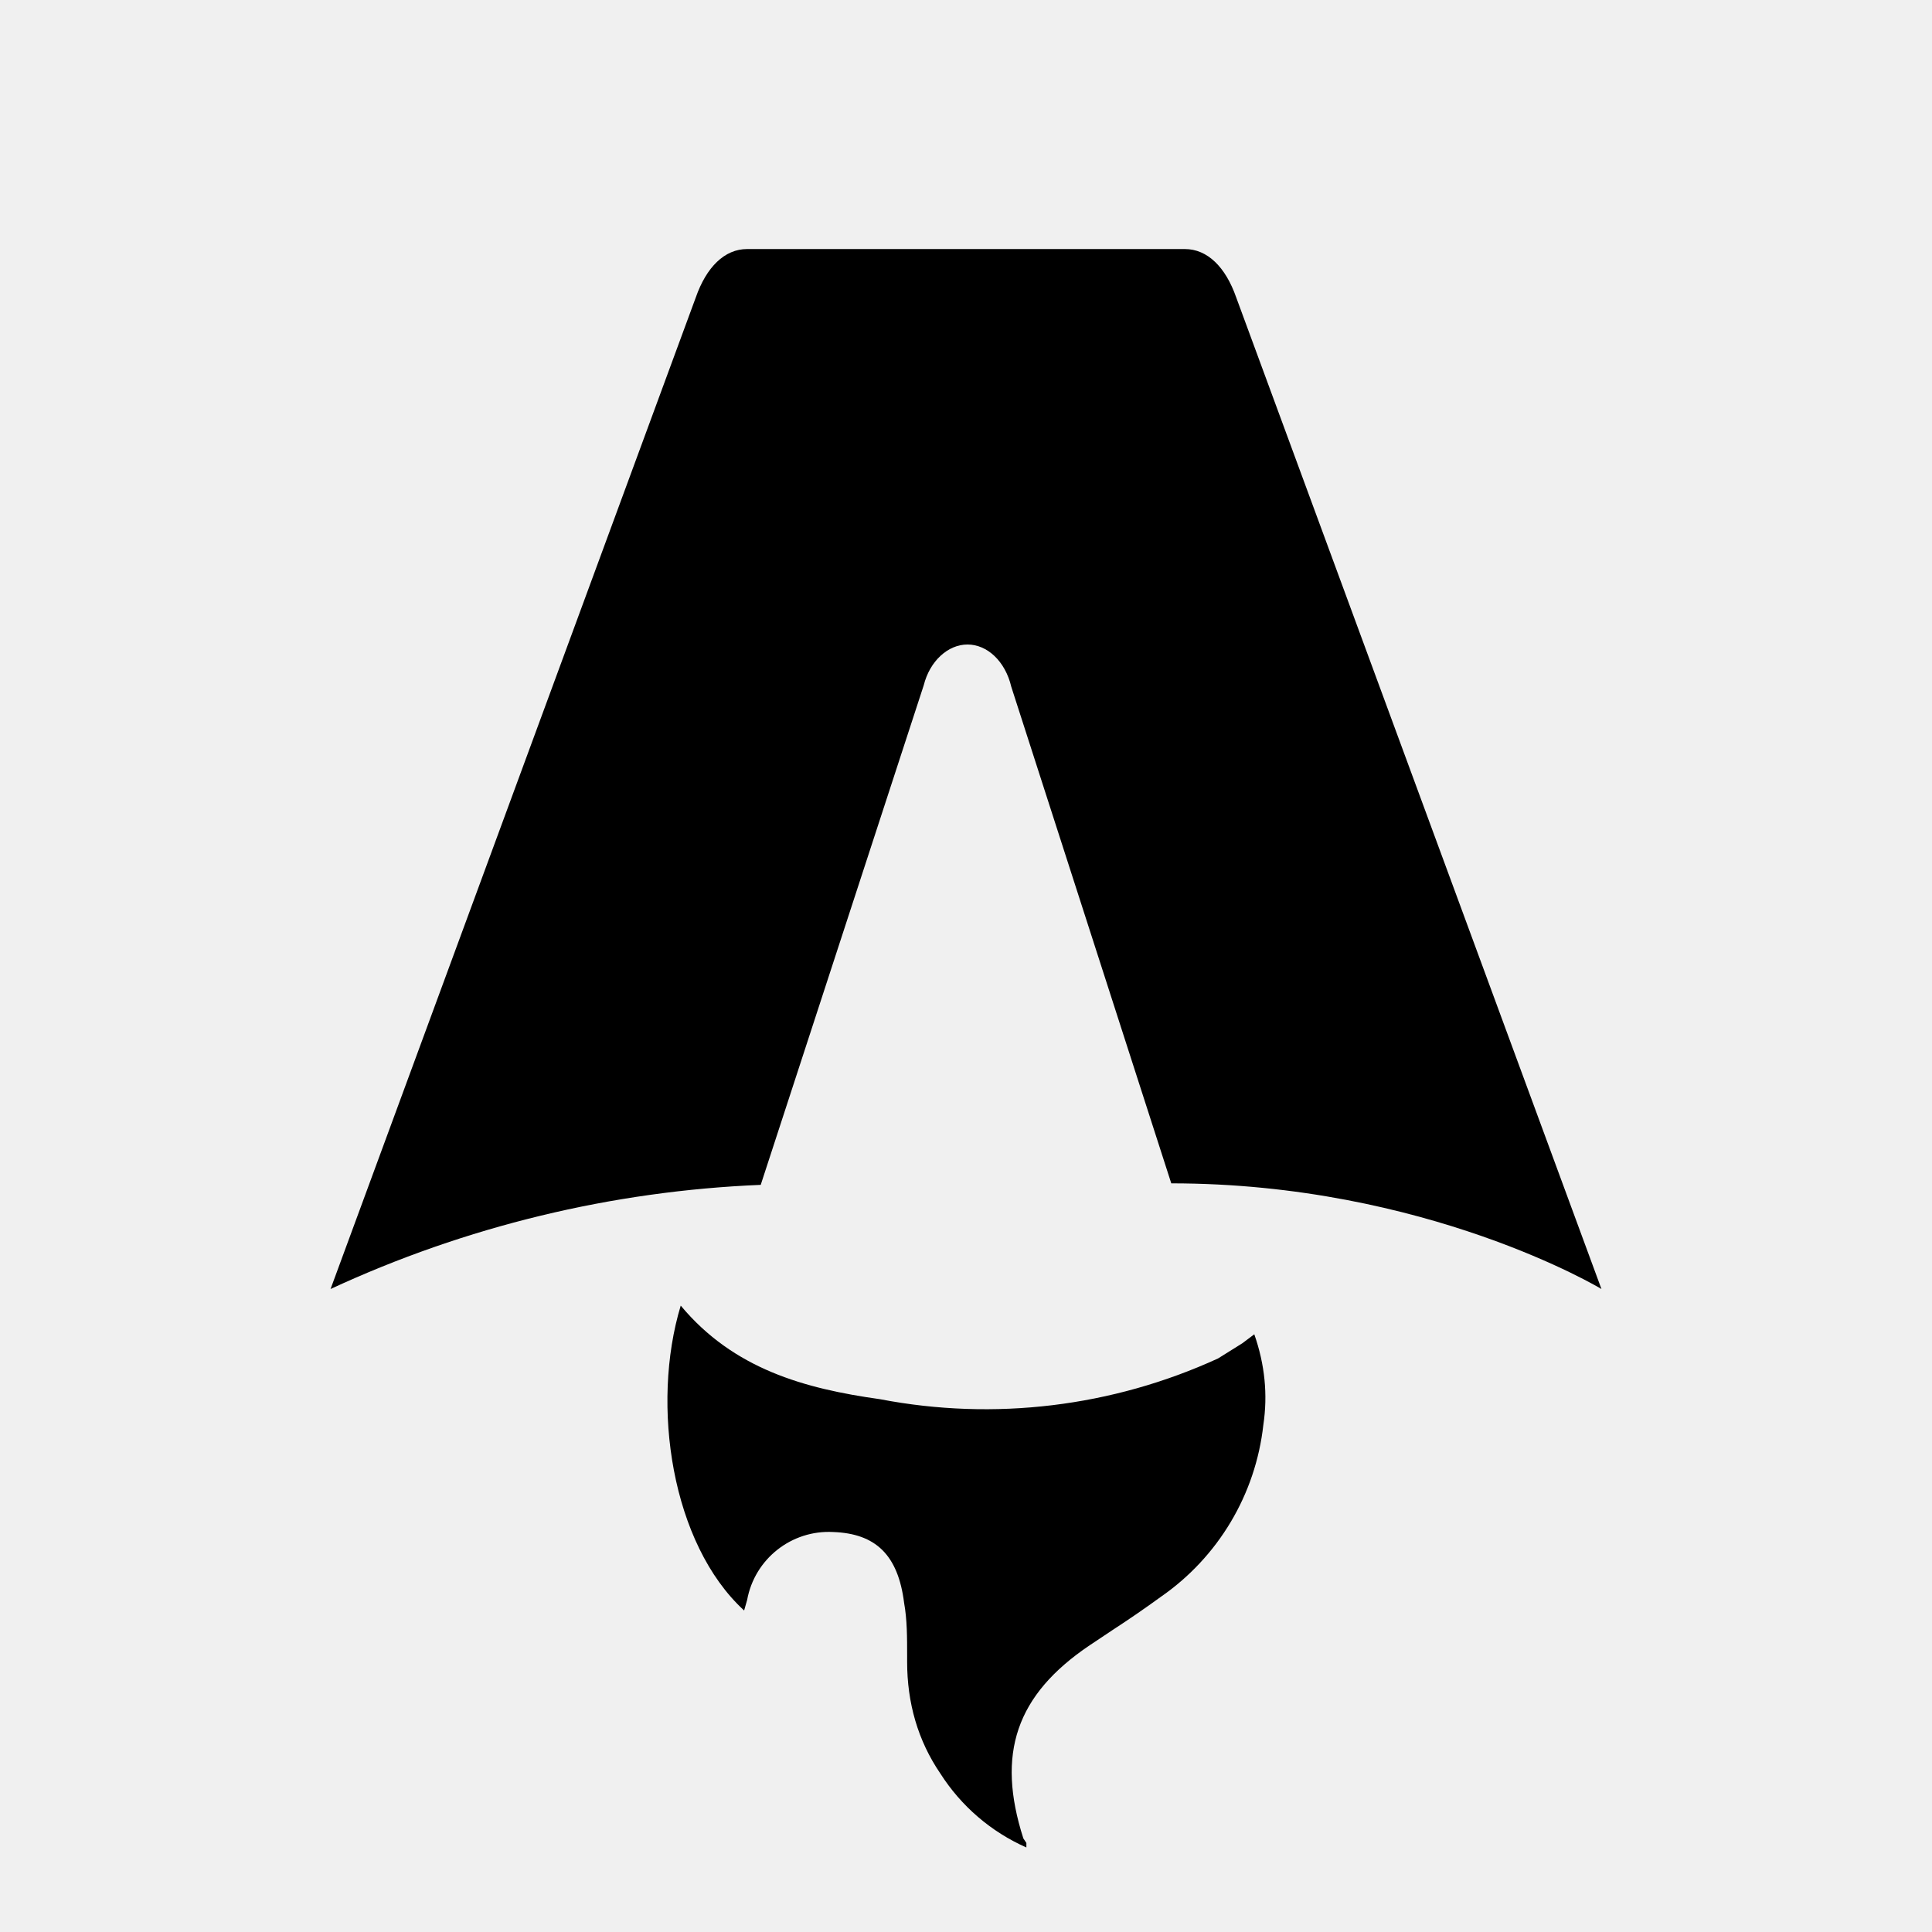
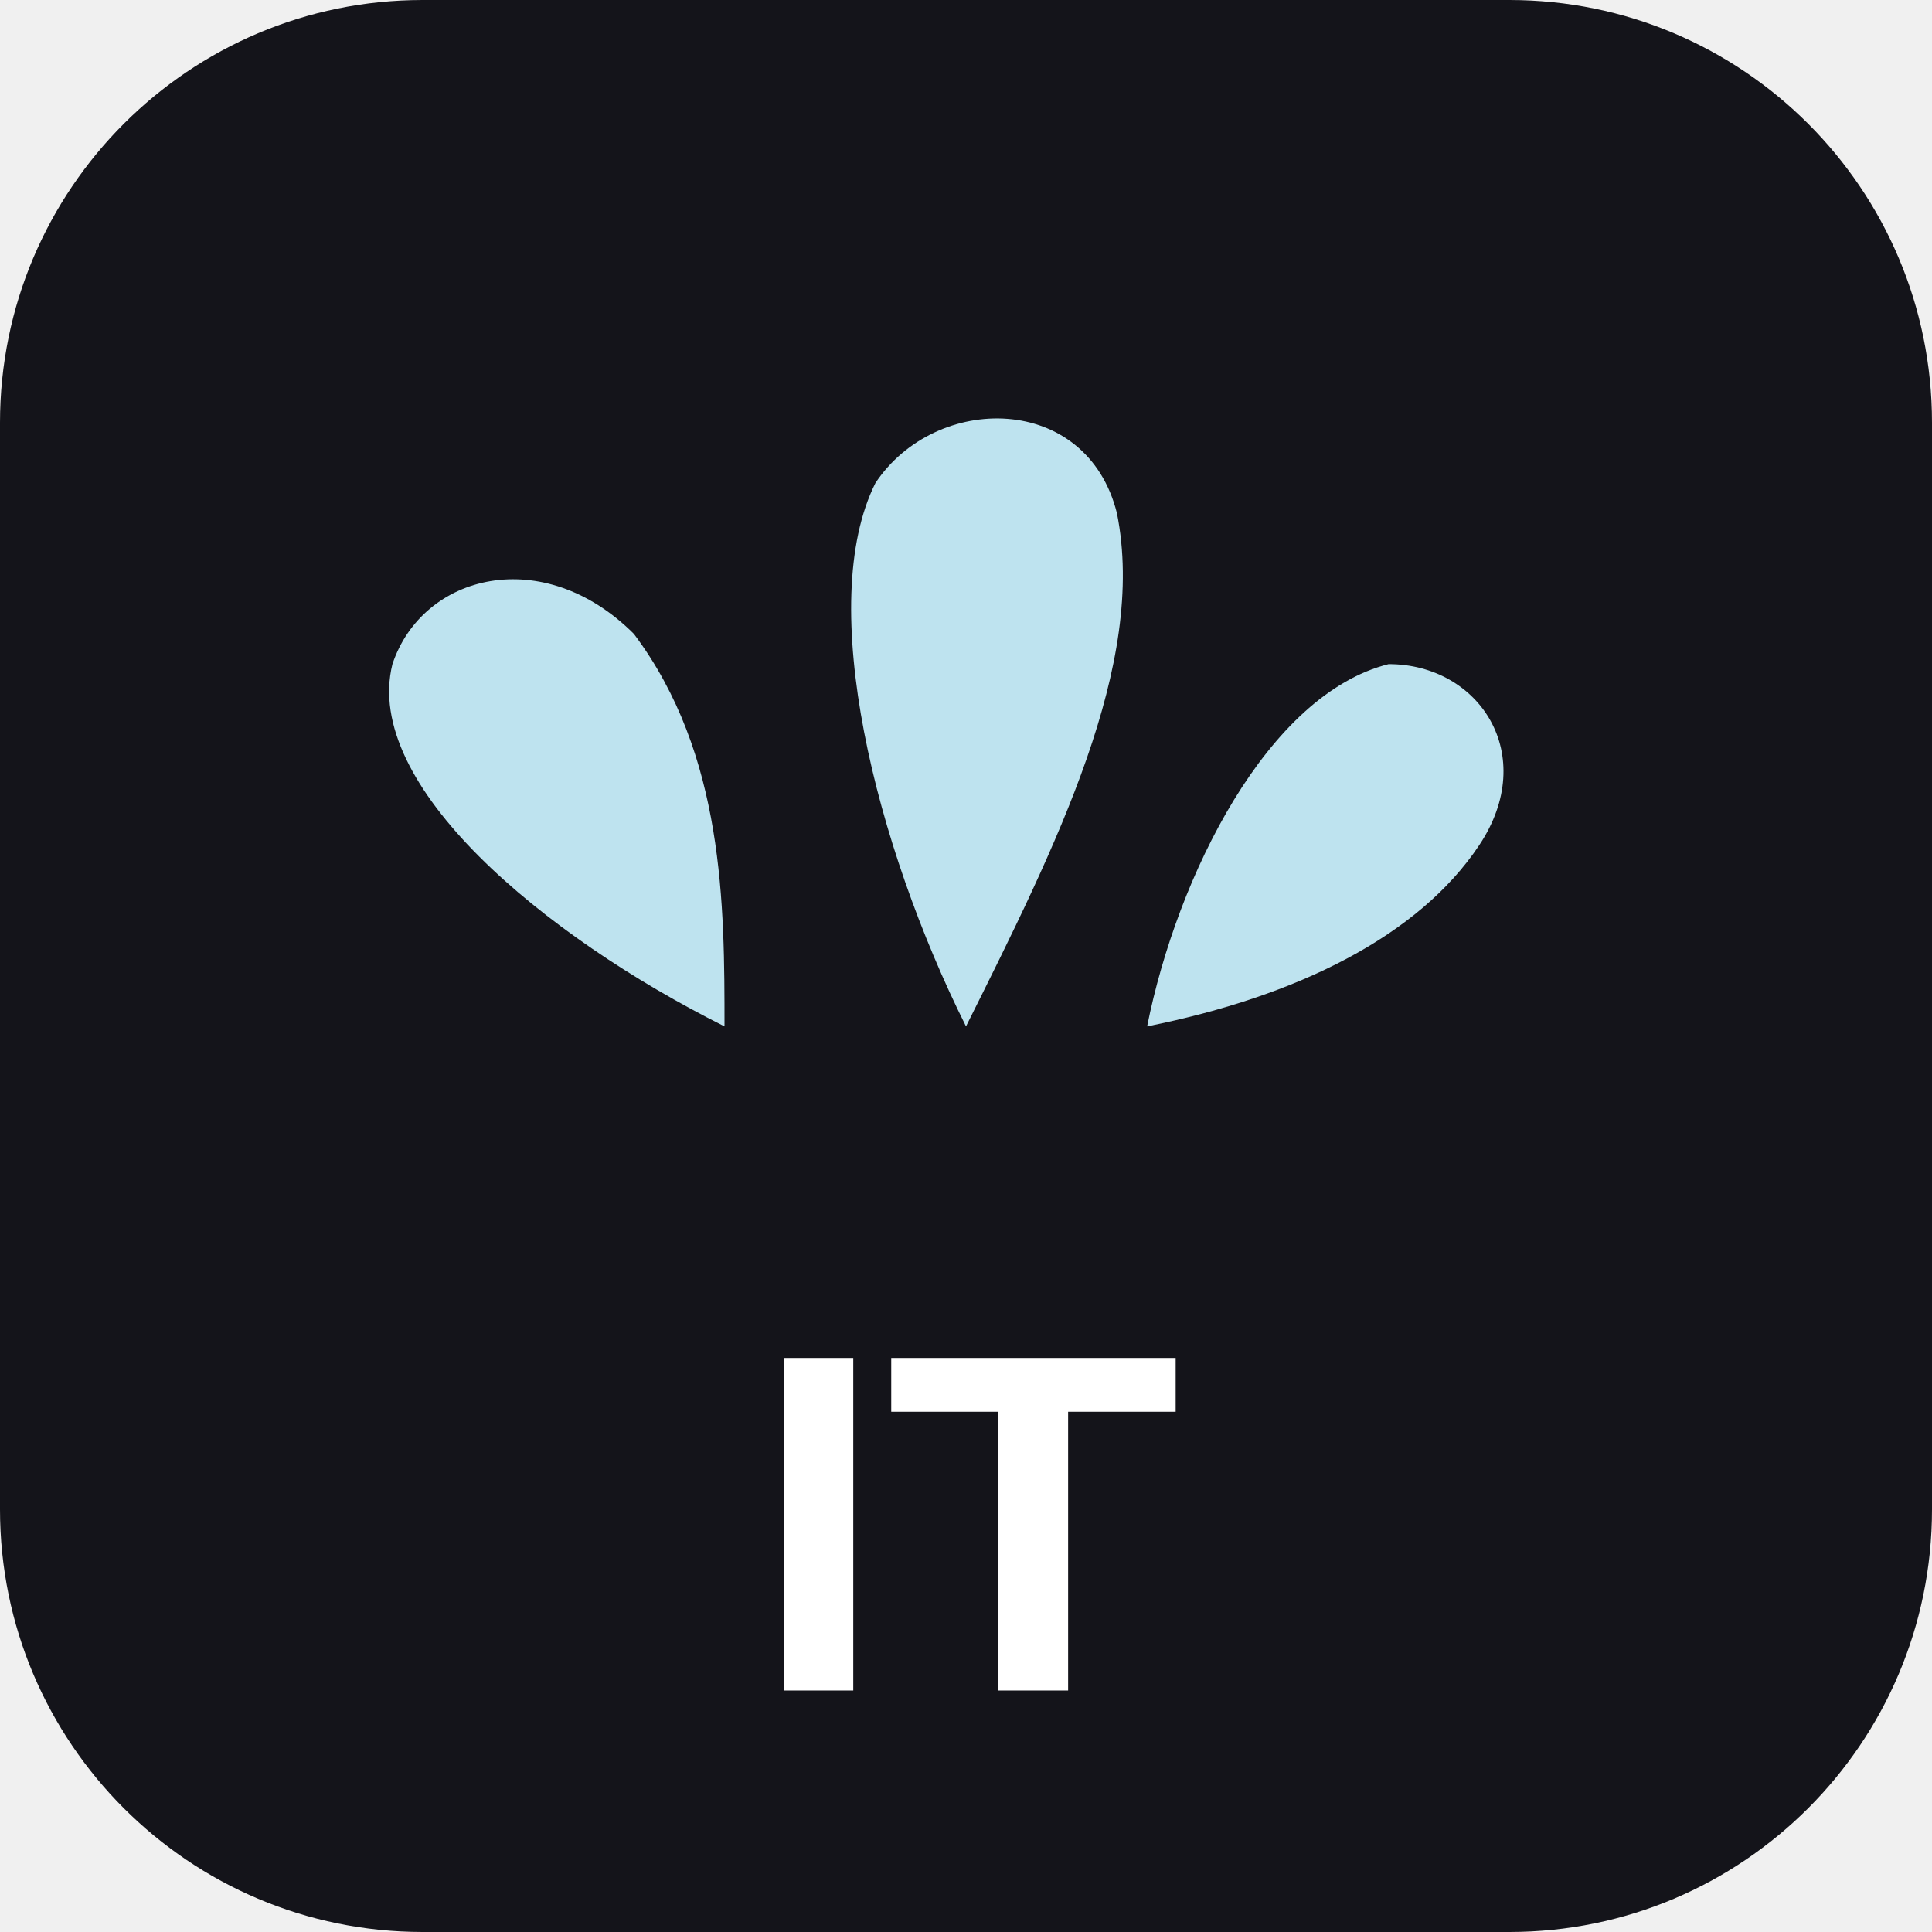
- <svg xmlns="http://www.w3.org/2000/svg" fill="none" viewBox="0 0 128 128">
-   <path d="M50.4 78.5a75.1 75.1 0 0 0-28.5 6.9l24.2-65.7c.7-2 1.9-3.2 3.4-3.2h29c1.5 0 2.7 1.2 3.4 3.2l24.2 65.7s-11.6-7-28.5-7L67 45.5c-.4-1.7-1.6-2.8-2.9-2.8-1.3 0-2.5 1.1-2.9 2.7L50.4 78.5Zm-1.1 28.2Zm-4.2-20.2c-2 6.6-.6 15.8 4.2 20.2a17.5 17.5 0 0 1 .2-.7 5.5 5.5 0 0 1 5.7-4.5c2.8.1 4.3 1.5 4.7 4.7.2 1.1.2 2.3.2 3.5v.4c0 2.7.7 5.2 2.2 7.4a13 13 0 0 0 5.7 4.9v-.3l-.2-.3c-1.8-5.6-.5-9.5 4.4-12.8l1.5-1a73 73 0 0 0 3.2-2.2 16 16 0 0 0 6.8-11.4c.3-2 .1-4-.6-6l-.8.6-1.6 1a37 37 0 0 1-22.4 2.7c-5-.7-9.7-2-13.2-6.2Z" />
-   <style>
-         path { fill: #000; }
-         @media (prefers-color-scheme: dark) {
-             path { fill: #FFF; }
-         }
-     </style>
+ <svg xmlns="http://www.w3.org/2000/svg" viewBox="0 0 64 64">
+   <rect width="64" height="64" rx="14" fill="#14141a" />
+   <g fill="#bee3ef">
+     <path d="M24 34c-6-3-12-8-11-12 1-3 5-4 8-1 3 4 3 9 3 13Z" />
+     <path d="M32 34c-3-6-5-14-3-18 2-3 7-3 8 1 1 5-2 11-5 17Z" />
+     <path d="M38 34c1-5 4-11 8-12 3 0 5 3 3 6-2 3-6 5-11 6Z" />
+   </g>
+   <text x="32" y="56" text-anchor="middle" font-family="Arial Black,Arial,sans-serif" font-weight="900" font-size="16" fill="#fff">IT</text>
</svg>
